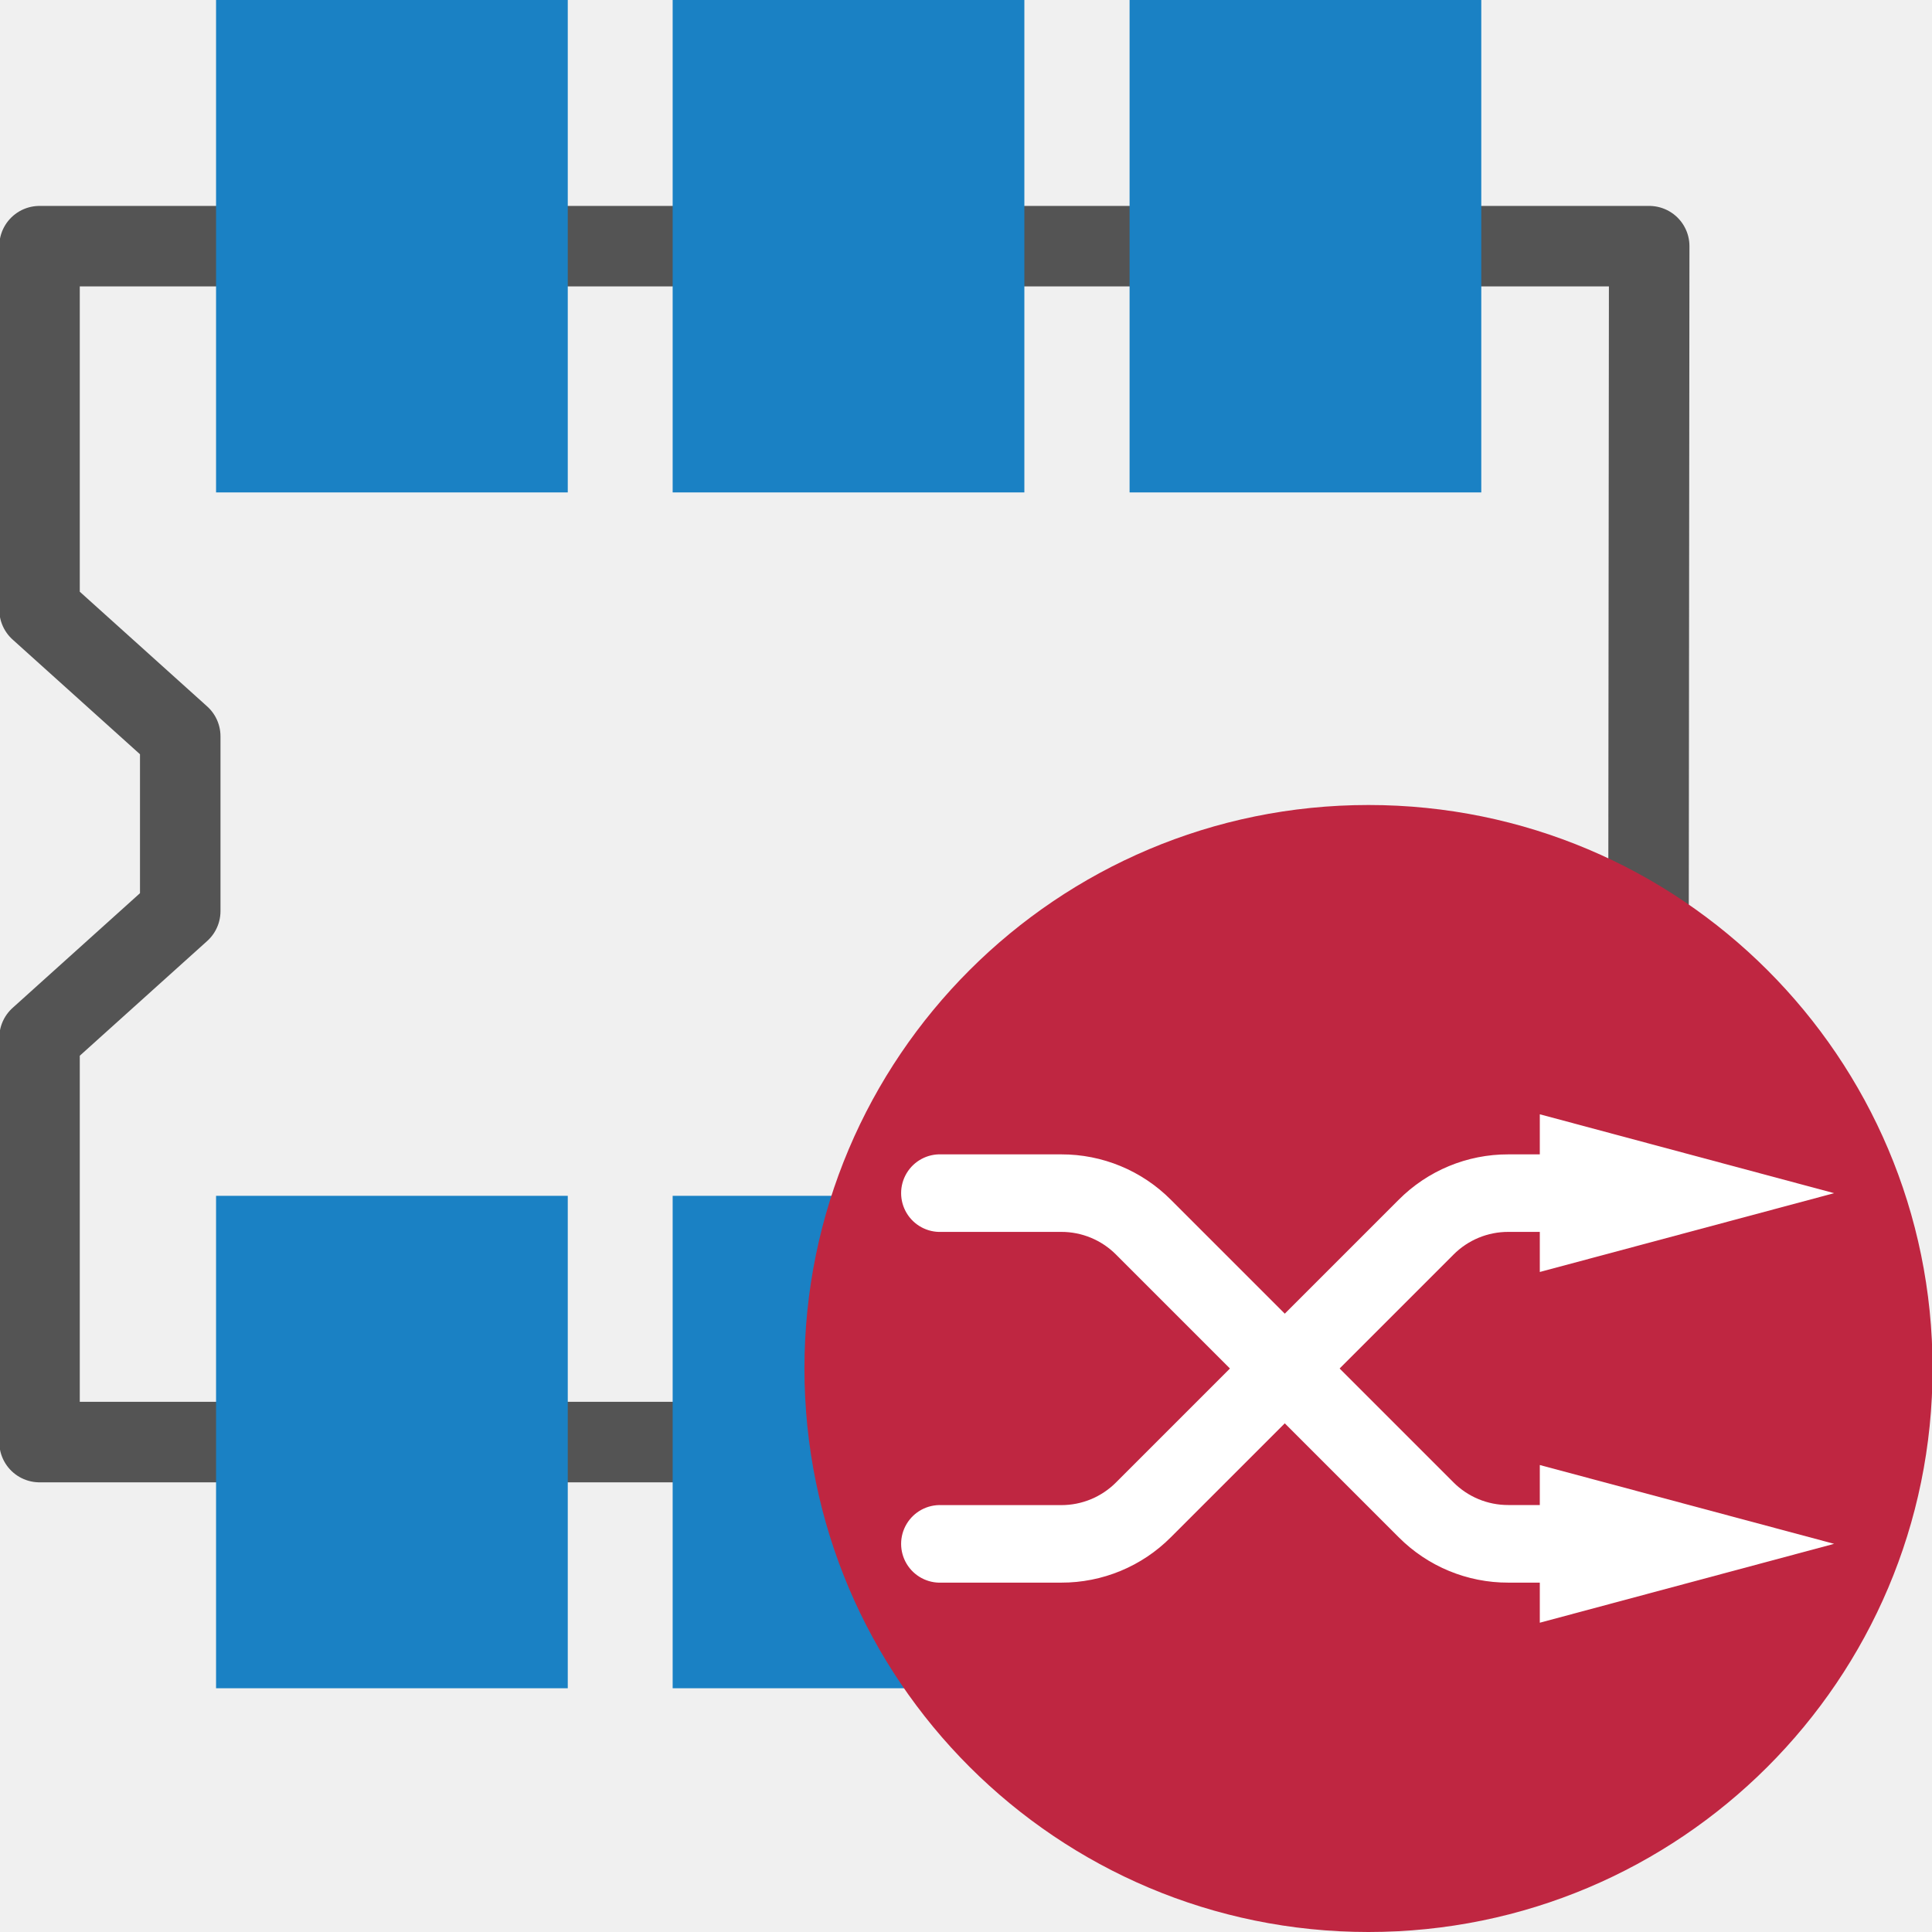
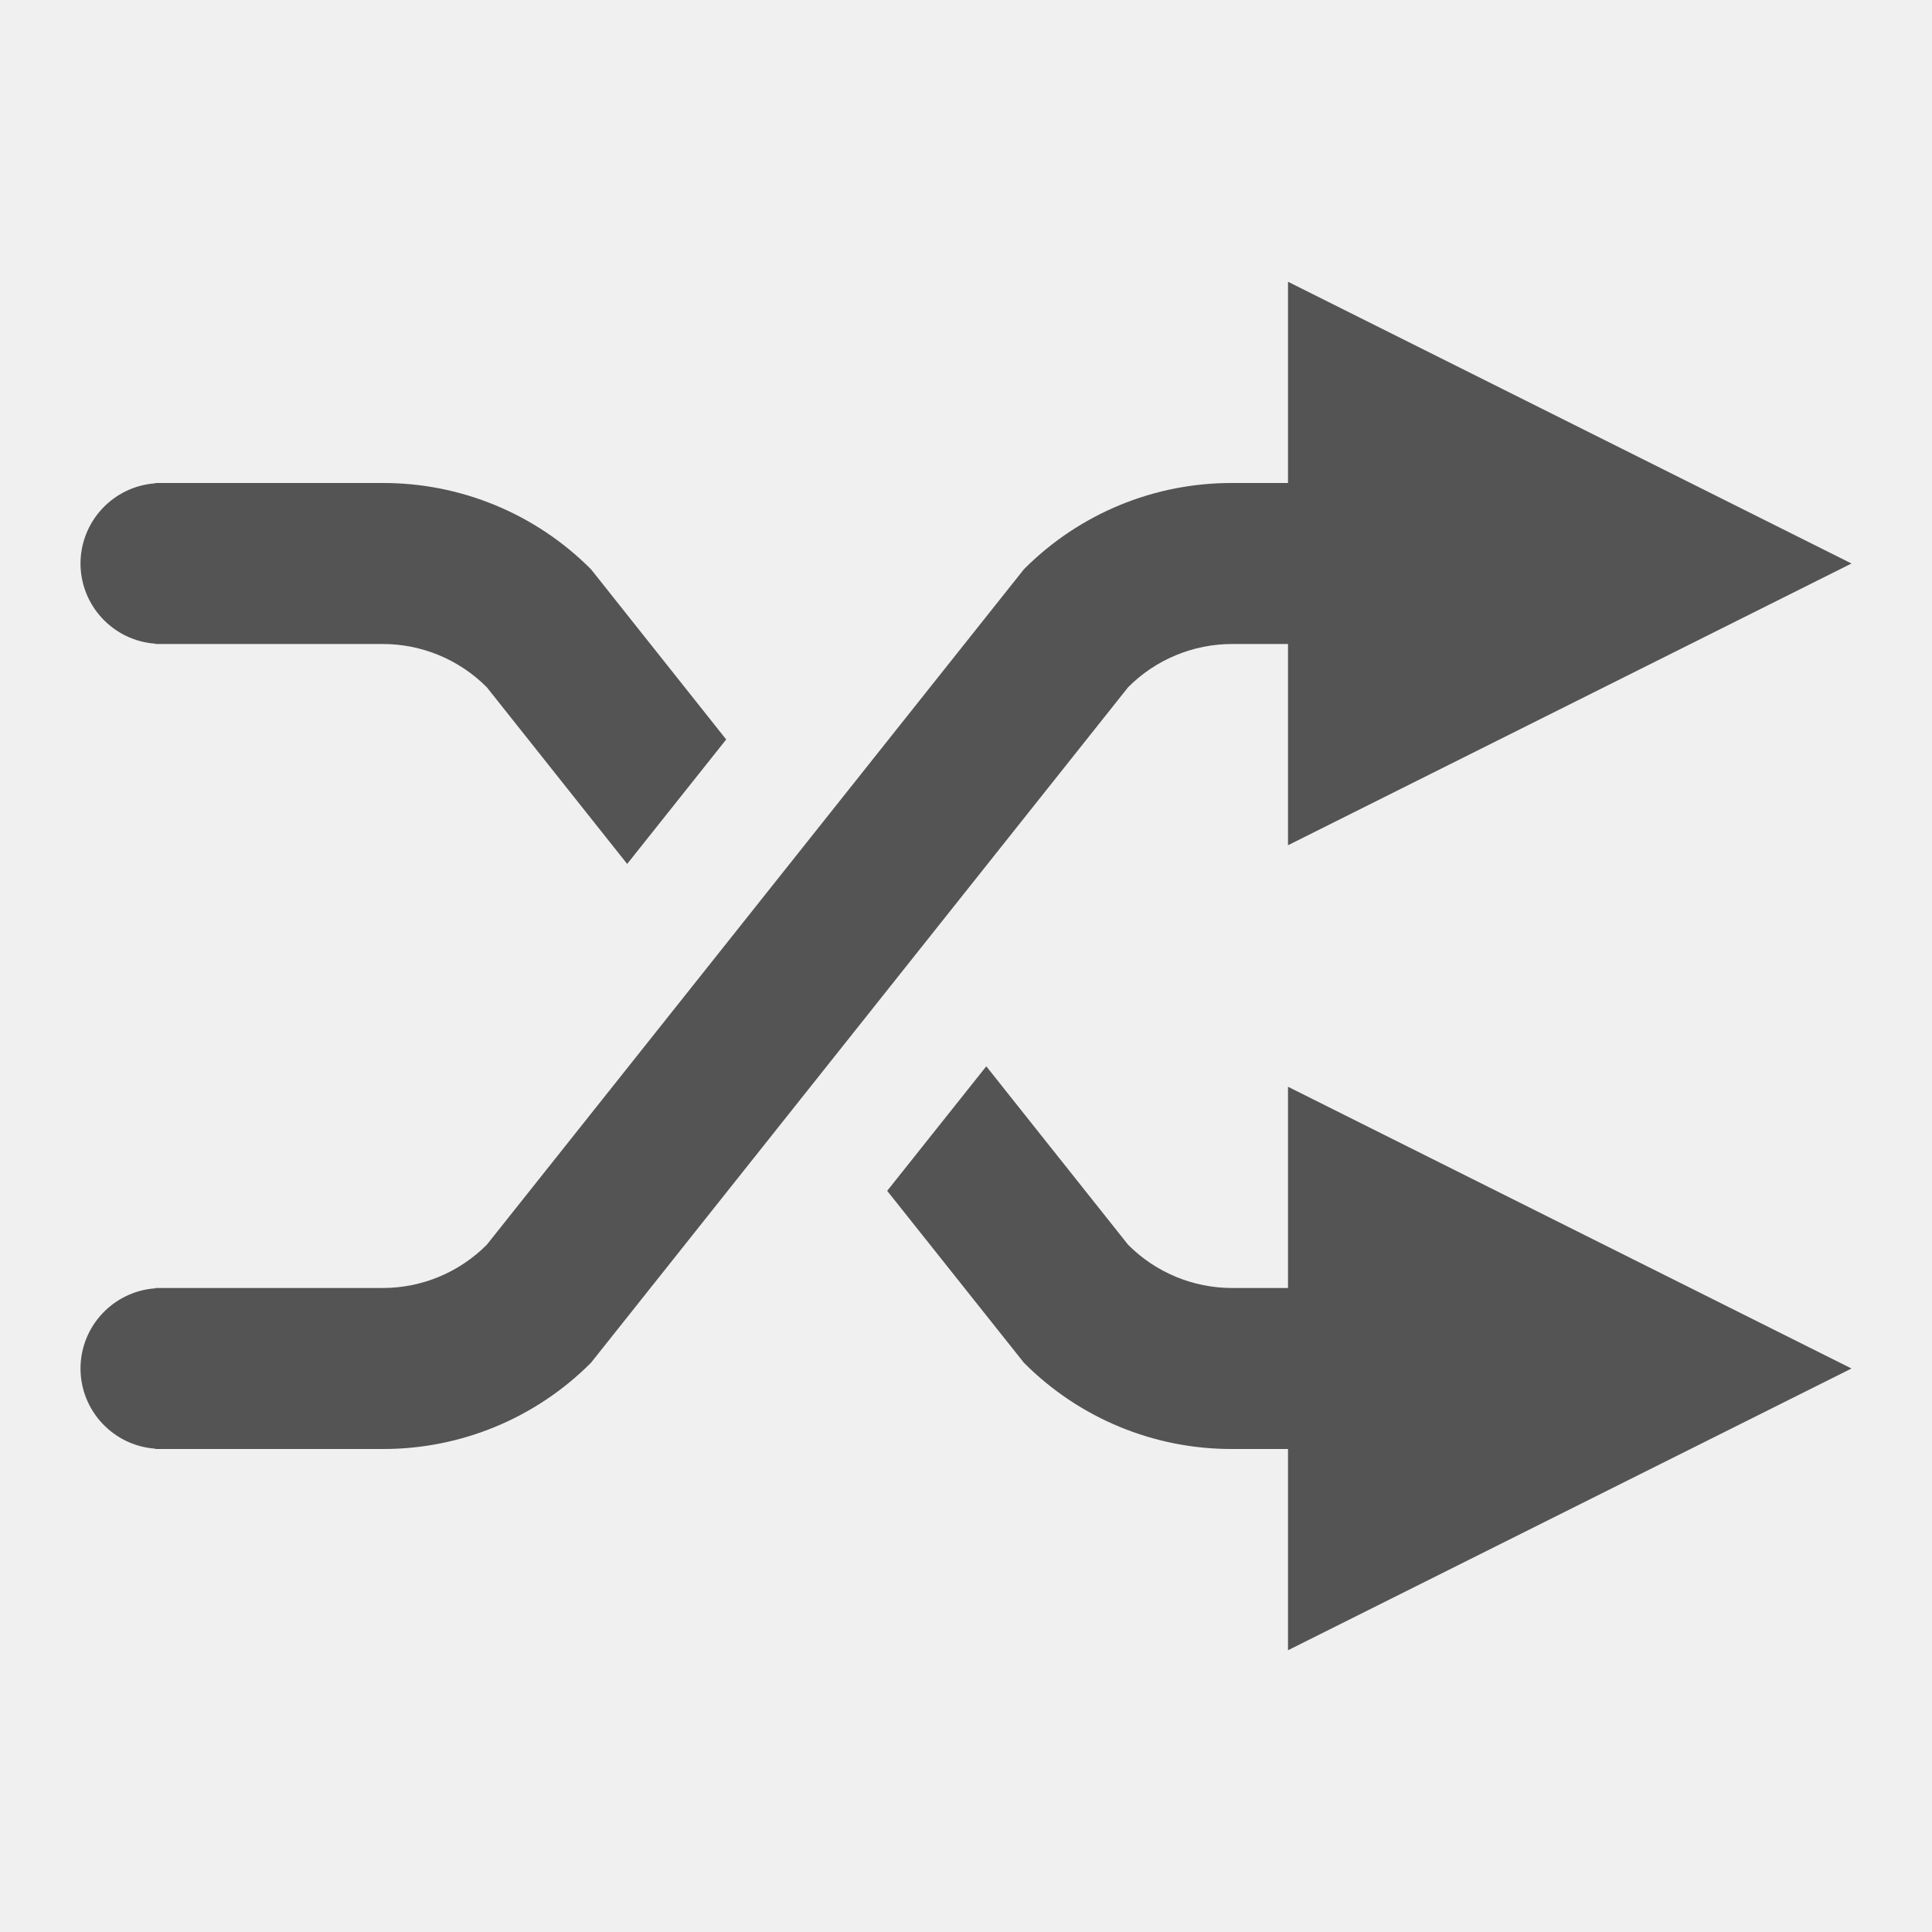
<svg xmlns="http://www.w3.org/2000/svg" xmlns:xlink="http://www.w3.org/1999/xlink" id="Слой_1" data-name="Слой 1" viewBox="0 0 24 24" version="1.1">
  <defs id="defs116951">
    <style id="style116943">.cls-1{fill:none;stroke:#545454;stroke-linecap:round;stroke-linejoin:round;}.cls-2{fill:#1a81c4;}.cls-3{fill:#bf2641;}.cls-4{fill:url(#Безымянный_градиент_19);}.cls-5{fill:url(#Безымянный_градиент_19-2);}.cls-6{fill:#fff;}</style>
    <linearGradient id="Безымянный_градиент_19" x1="12.216" y1="18" x2="21.278" y2="18" gradientUnits="userSpaceOnUse">
      <stop offset="0" stop-color="#ececec" id="stop116945" />
      <stop offset="1" stop-color="#c6c6c5" id="stop116947" />
    </linearGradient>
    <linearGradient id="Безымянный_градиент_19-2" x1="11.927" y1="15.822" x2="24.265" y2="15.822" xlink:href="#Безымянный_градиент_19" />
  </defs>
-   <polygon class="cls-1" points="1.491,13.892 1.491,18.914 21.472,18.914 21.487,4.058 1.491,4.058 1.491,8.573 3.239,10.147 3.239,12.318 " id="polygon116955" transform="translate(-1,-1)" />
-   <rect class="cls-2" x="14.032" y="14.855" width="4.369" height="6.117" id="rect116957" />
-   <rect class="cls-2" x="2.684" y="14.855" width="4.369" height="6.117" id="rect116959" />
-   <rect class="cls-2" x="8.356" y="14.855" width="4.369" height="6.117" id="rect116961" />
-   <rect class="cls-2" x="14.032" y="0" width="4.369" height="6.117" id="rect116963" />
-   <rect class="cls-2" x="2.684" y="0" width="4.369" height="6.117" id="rect116965" />
-   <rect class="cls-2" x="8.356" y="0" width="4.369" height="6.117" id="rect116967" />
-   <ellipse class="cls-3" cx="17" cy="17" rx="7.007" ry="7" id="ellipse116969" />
-   <path class="cls-4" d="M 13.183,19.66 H 11.698 a 0.482,0.482 0 1 1 0,-0.963 h 1.485 a 0.957,0.957 0 0 0 0.681,-0.282 l 3.51,-3.51 A 1.914,1.914 0 0 1 18.737,14.34 h 1.059 a 0.482,0.482 0 1 1 0,0.963 h -1.059 a 0.957,0.957 0 0 0 -0.681,0.282 l -3.51,3.51 A 1.914,1.914 0 0 1 13.183,19.66 Z" id="path116971" style="fill:#ffffff;fill-opacity:1;stroke:none" />
-   <polygon class="cls-5" points="23.784,15.822 20.128,14.842 20.128,16.801 " id="polygon116973" style="fill:#ffffff;fill-opacity:1" transform="translate(-1,-1)" />
-   <path class="cls-6" d="M 19.797,19.66 H 18.737 A 1.914,1.914 0 0 1 17.375,19.096 l -3.51,-3.51 A 0.957,0.957 0 0 0 13.184,15.303 H 11.698 a 0.482,0.482 0 1 1 0,-0.963 h 1.485 a 1.914,1.914 0 0 1 1.362,0.564 l 3.51,3.51 a 0.957,0.957 0 0 0 0.681,0.282 h 1.059 a 0.482,0.482 0 1 1 0,0.963 z" id="path116975" />
-   <polygon class="cls-6" points="23.784,20.178 20.128,19.199 20.128,21.158 " id="polygon116977" transform="translate(-1,-1)" />
+   <path id="path116971" style="display:inline;fill:#545454;fill-opacity:1;stroke:none;stroke-width:1" d="M 15.307,6 C 14.335,5.997 13.404,6.383 12.719,7.072 L 6.047,15.463 C 5.704,15.807 5.238,16.001 4.752,16 H 2 1.93 v 0.004 C 1.407,16.041 1.001,16.476 1,17 c 7.505e-4,0.524 0.407,0.959 0.93,0.996 V 18 H 2 4.752 c 0.972,0.003 1.904,-0.383 2.59,-1.072 L 14.014,8.537 C 14.356,8.193 14.823,7.999 15.309,8 h 2.012 c 1.238,0.018 1.238,-2.018 0,-2 z" />
+   <path id="polygon116973" style="display:inline;fill:#545454;fill-opacity:1;stroke-width:1" d="M 16,3.5 V 10.5 l 7,-3.5 z" class="cls-5" />
+   <path id="polygon116977" style="display:inline;fill:#545454;fill-opacity:1;stroke-width:1" d="M 16,13.5 V 20.5 L 23,17 Z" class="cls-6" />
+   <path id="path116971-4" style="display:inline;fill:#545454;fill-opacity:1;stroke:none;stroke-width:1" d="M 1.93 6 L 1.93 6.004 C 1.407 6.041 1.001 6.476 1 7 C 1.001 7.524 1.407 7.959 1.93 7.996 L 1.93 8 L 2 8 L 4.752 8 C 5.238 7.999 5.704 8.193 6.047 8.537 L 7.791 10.732 L 9.021 9.186 L 7.342 7.072 C 6.656 6.383 5.724 5.997 4.752 6 L 2 6 L 1.93 6 z M 12.252 13.246 L 11.021 14.793 L 12.719 16.928 C 13.404 17.617 14.335 18.003 15.307 18 L 17.32 18 C 18.559 18.018 18.559 15.982 17.32 16 L 15.309 16 C 14.823 16.001 14.356 15.807 14.014 15.463 L 12.252 13.246 z " />
</svg>
